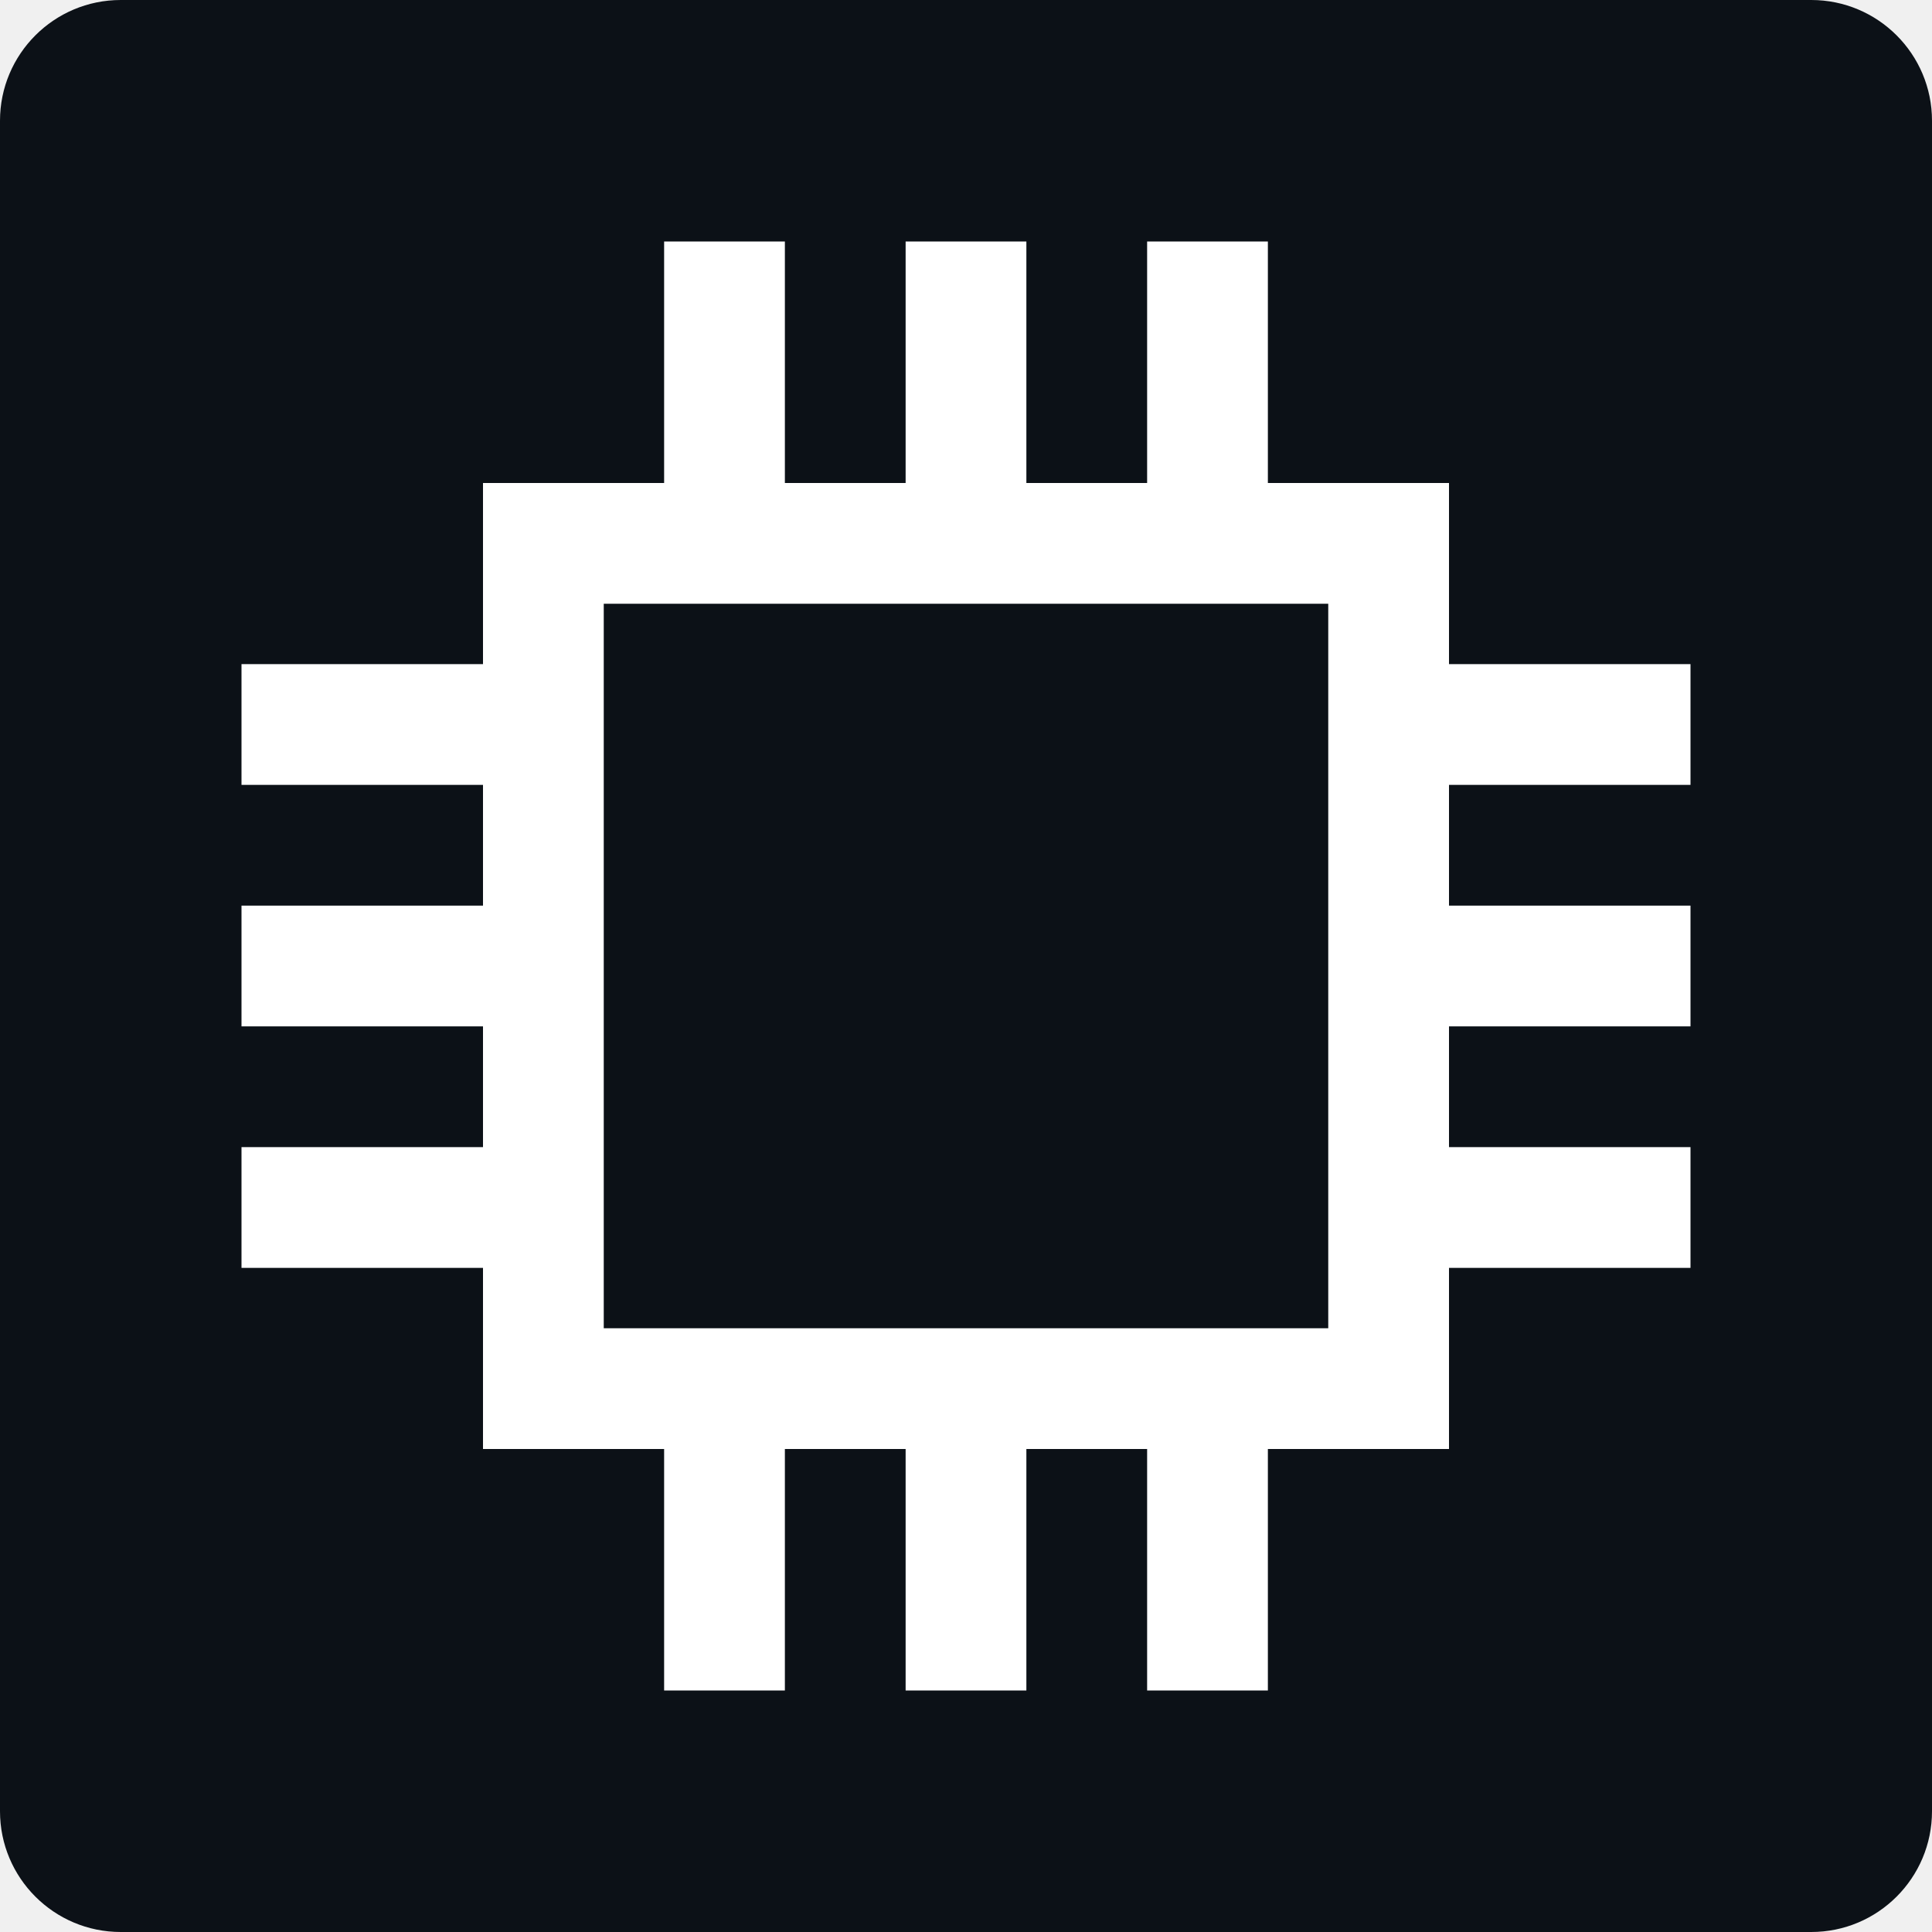
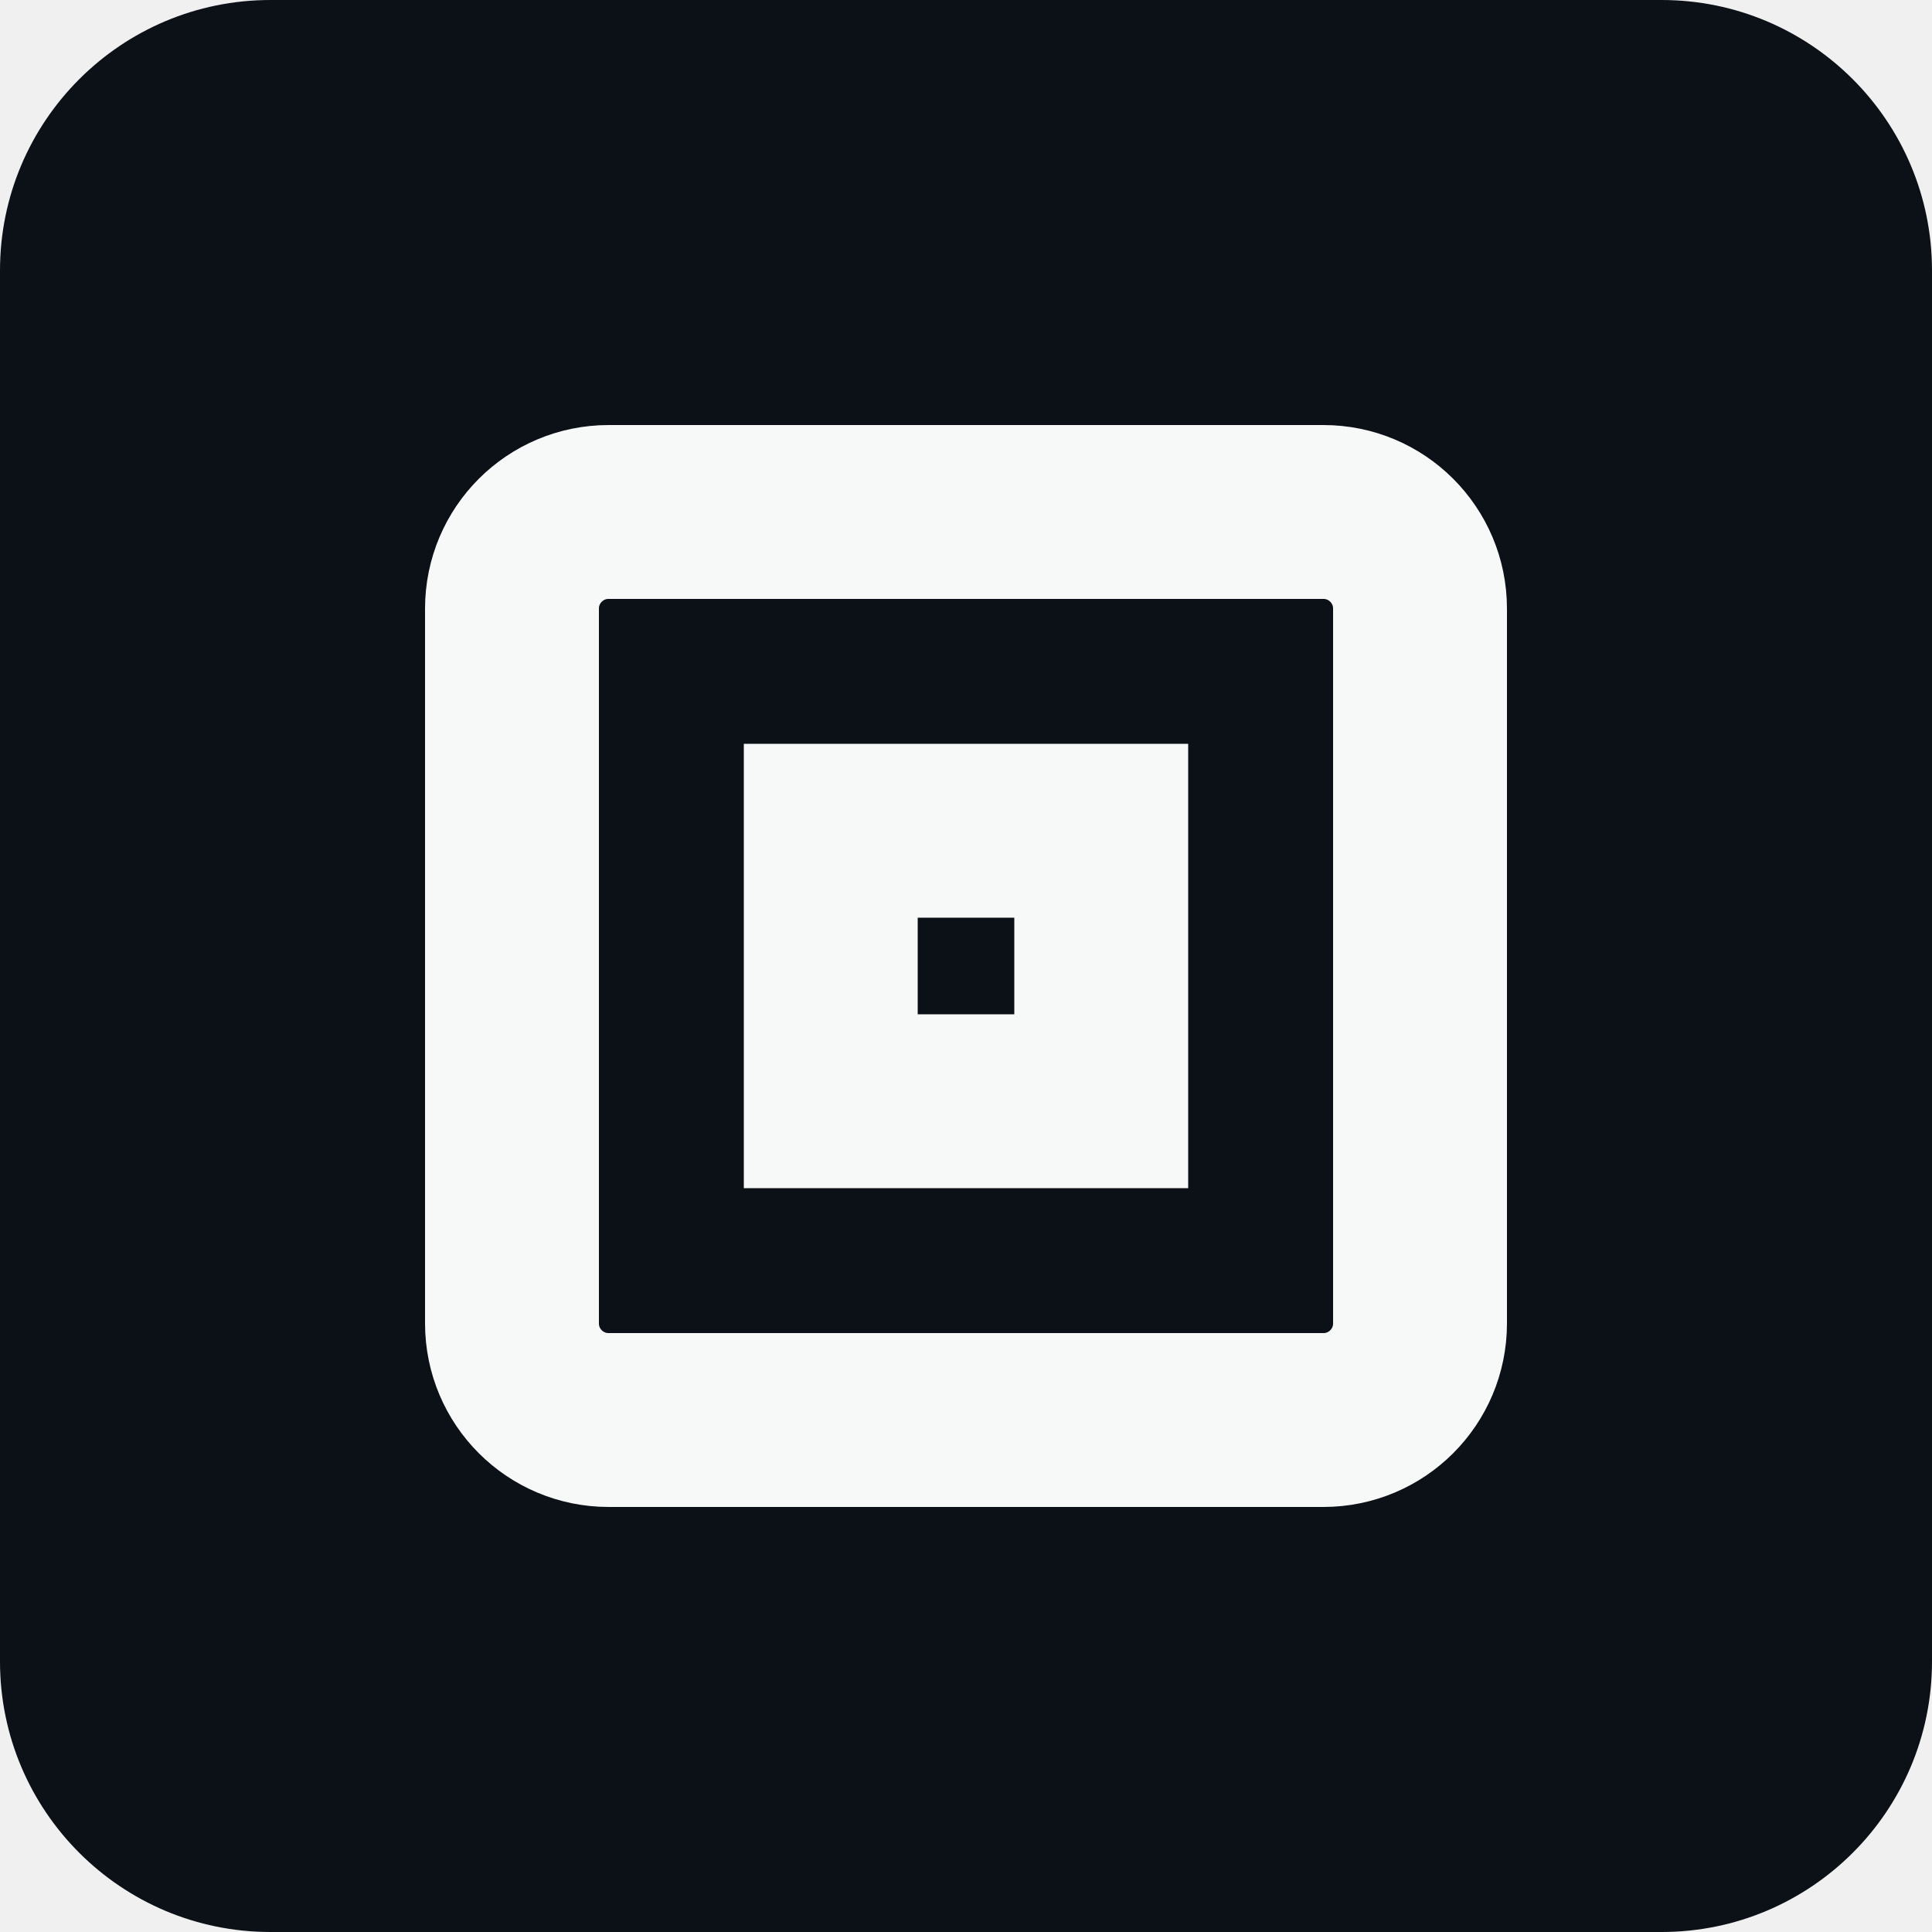
- <svg xmlns="http://www.w3.org/2000/svg" viewBox="0 0 32 32">
-   <rect width="32" height="32" rx="2" fill="#0c1117" />
-   <g fill="none" stroke="#ffffff" stroke-width="2">
-     <rect x="9" y="9" width="14" height="14" />
-     <path d="M12 4v5m4-5v5m4-5v5M12 23v5m4-5v5m4-5v5M4 12h5m-5 4h5m-5 4h5m14-8h5m-5 4h5m-5 4h5" />
+ <svg xmlns="http://www.w3.org/2000/svg" width="100" height="100" viewBox="0 0 100 100">
+   <rect x="0" y="0" width="100" height="100" rx="14" fill="#0C1117" />
+   <g stroke="#F7F8F8" stroke-width="9" fill="none">
+     <rect x="26.5" y="26.5" width="47" height="47" rx="5" />
+     <rect x="43" y="43" width="14" height="14" />
  </g>
</svg>
